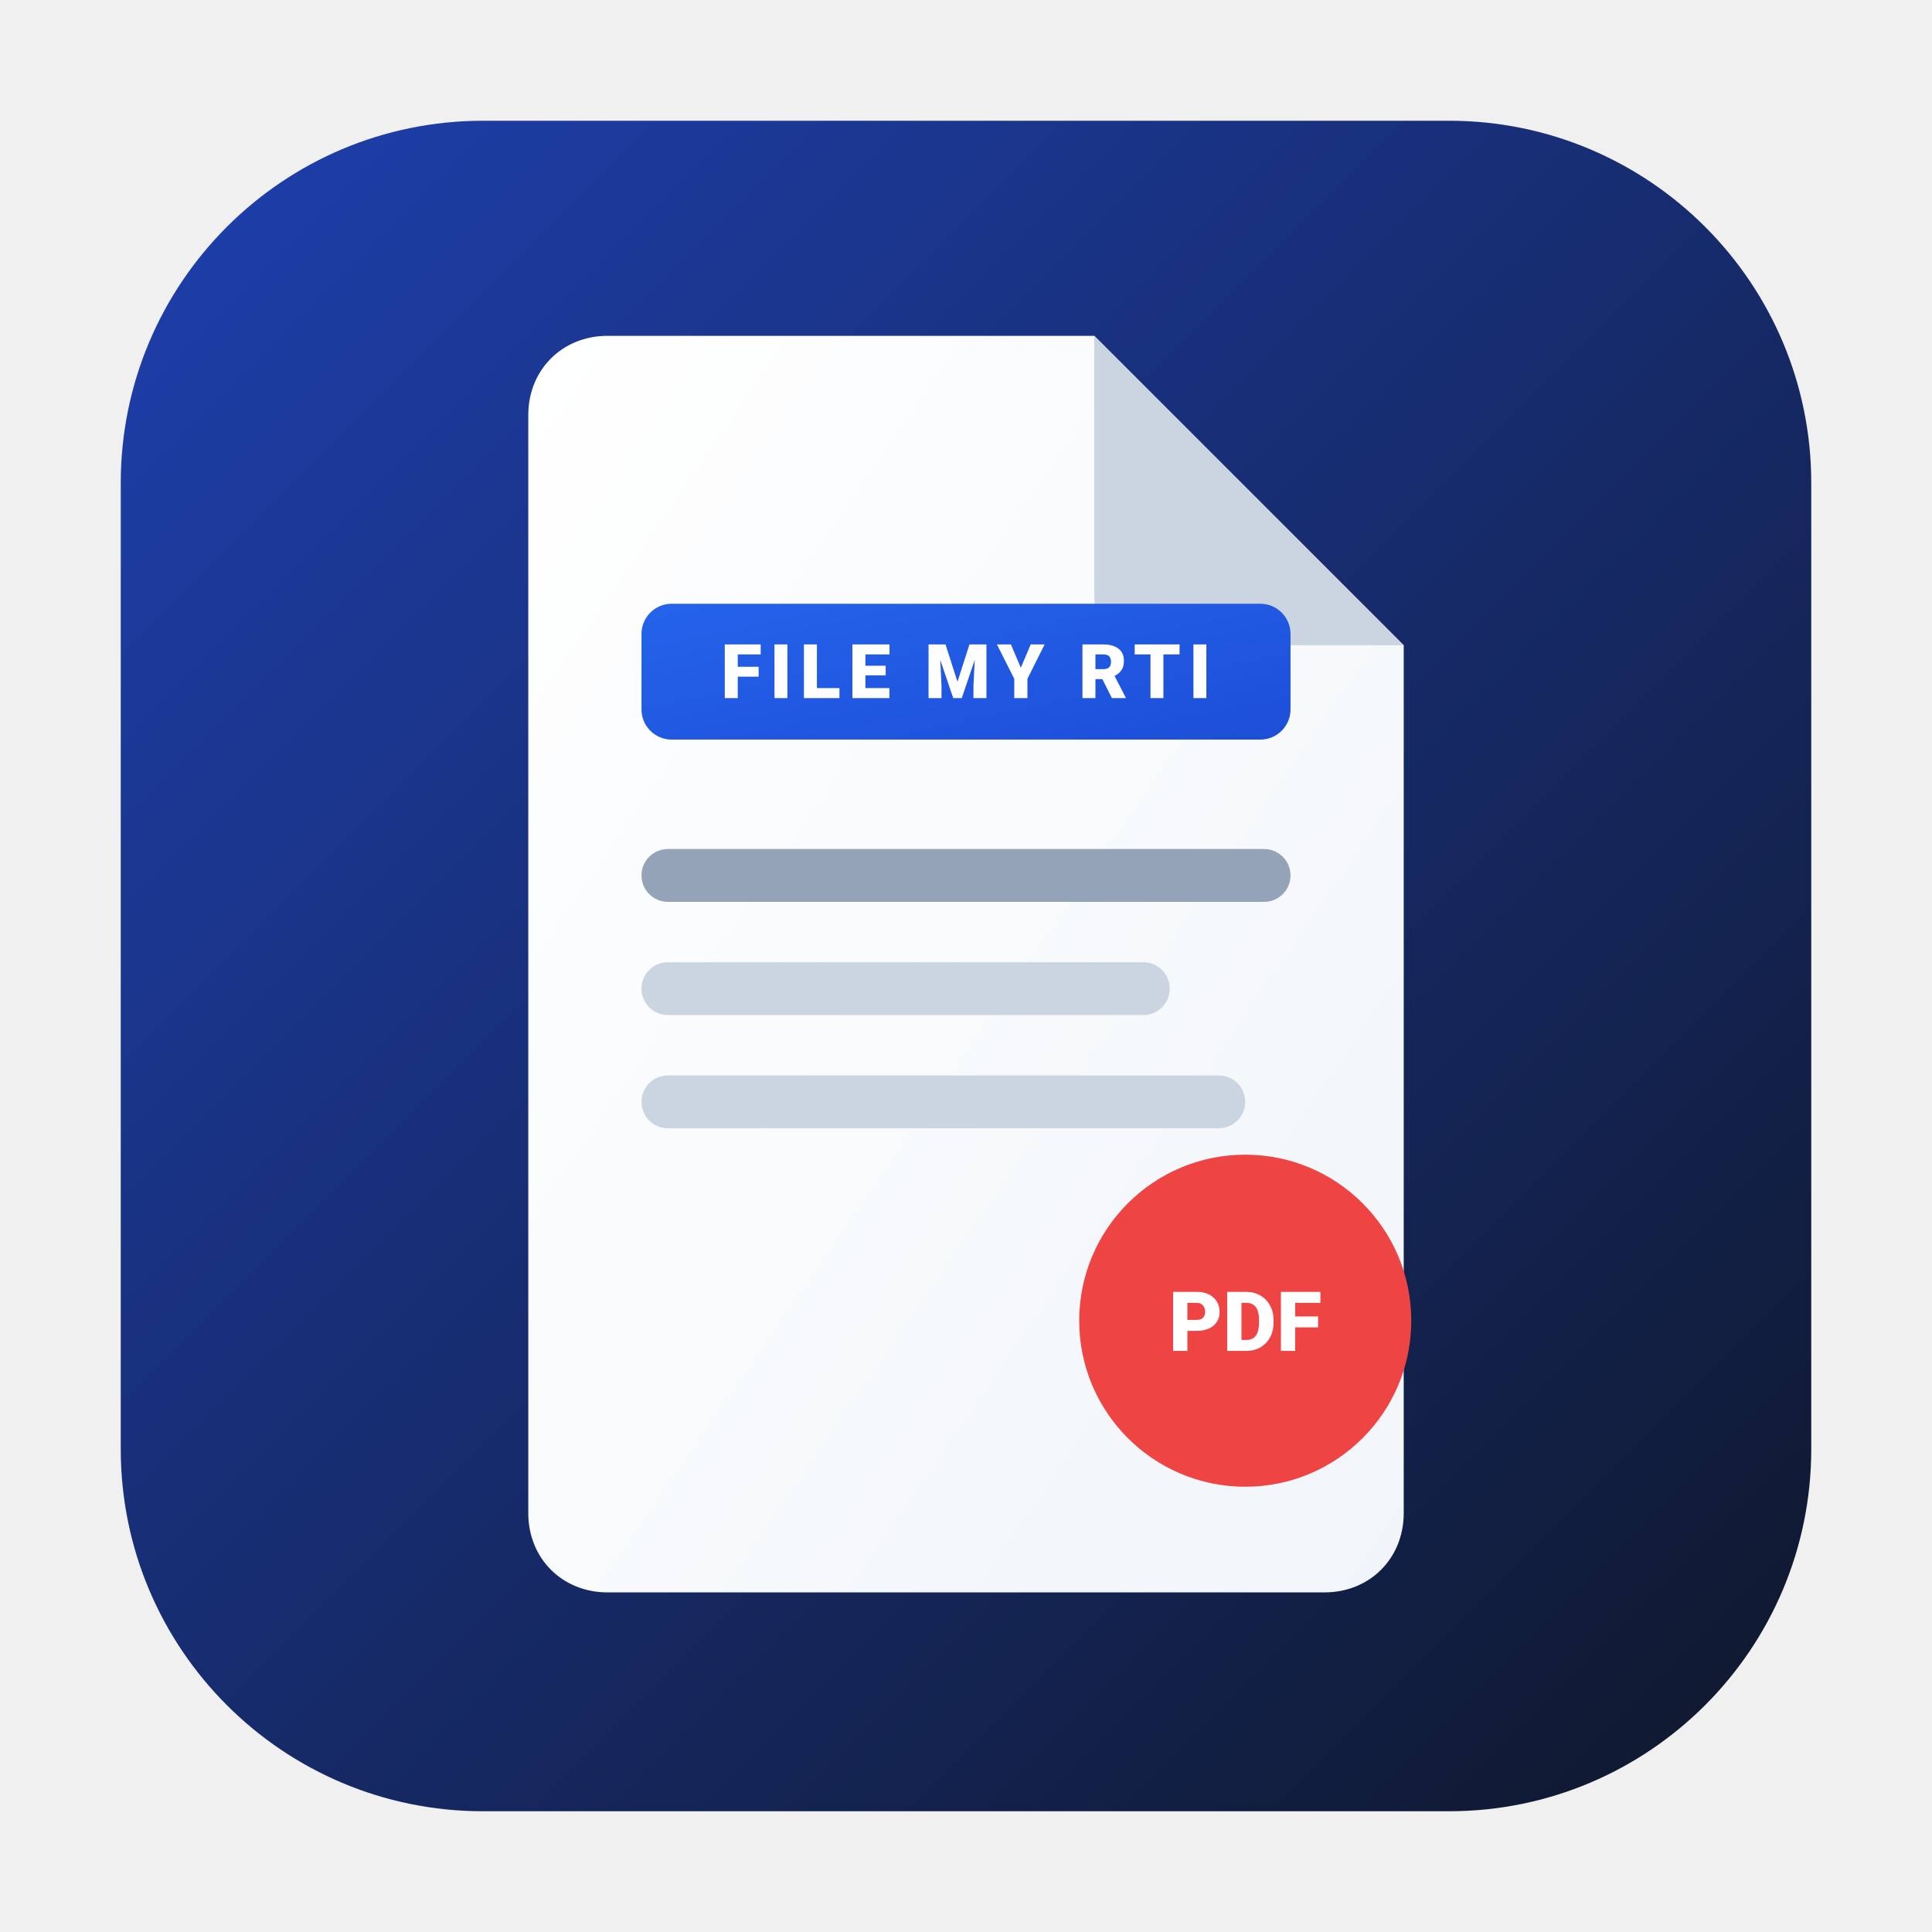
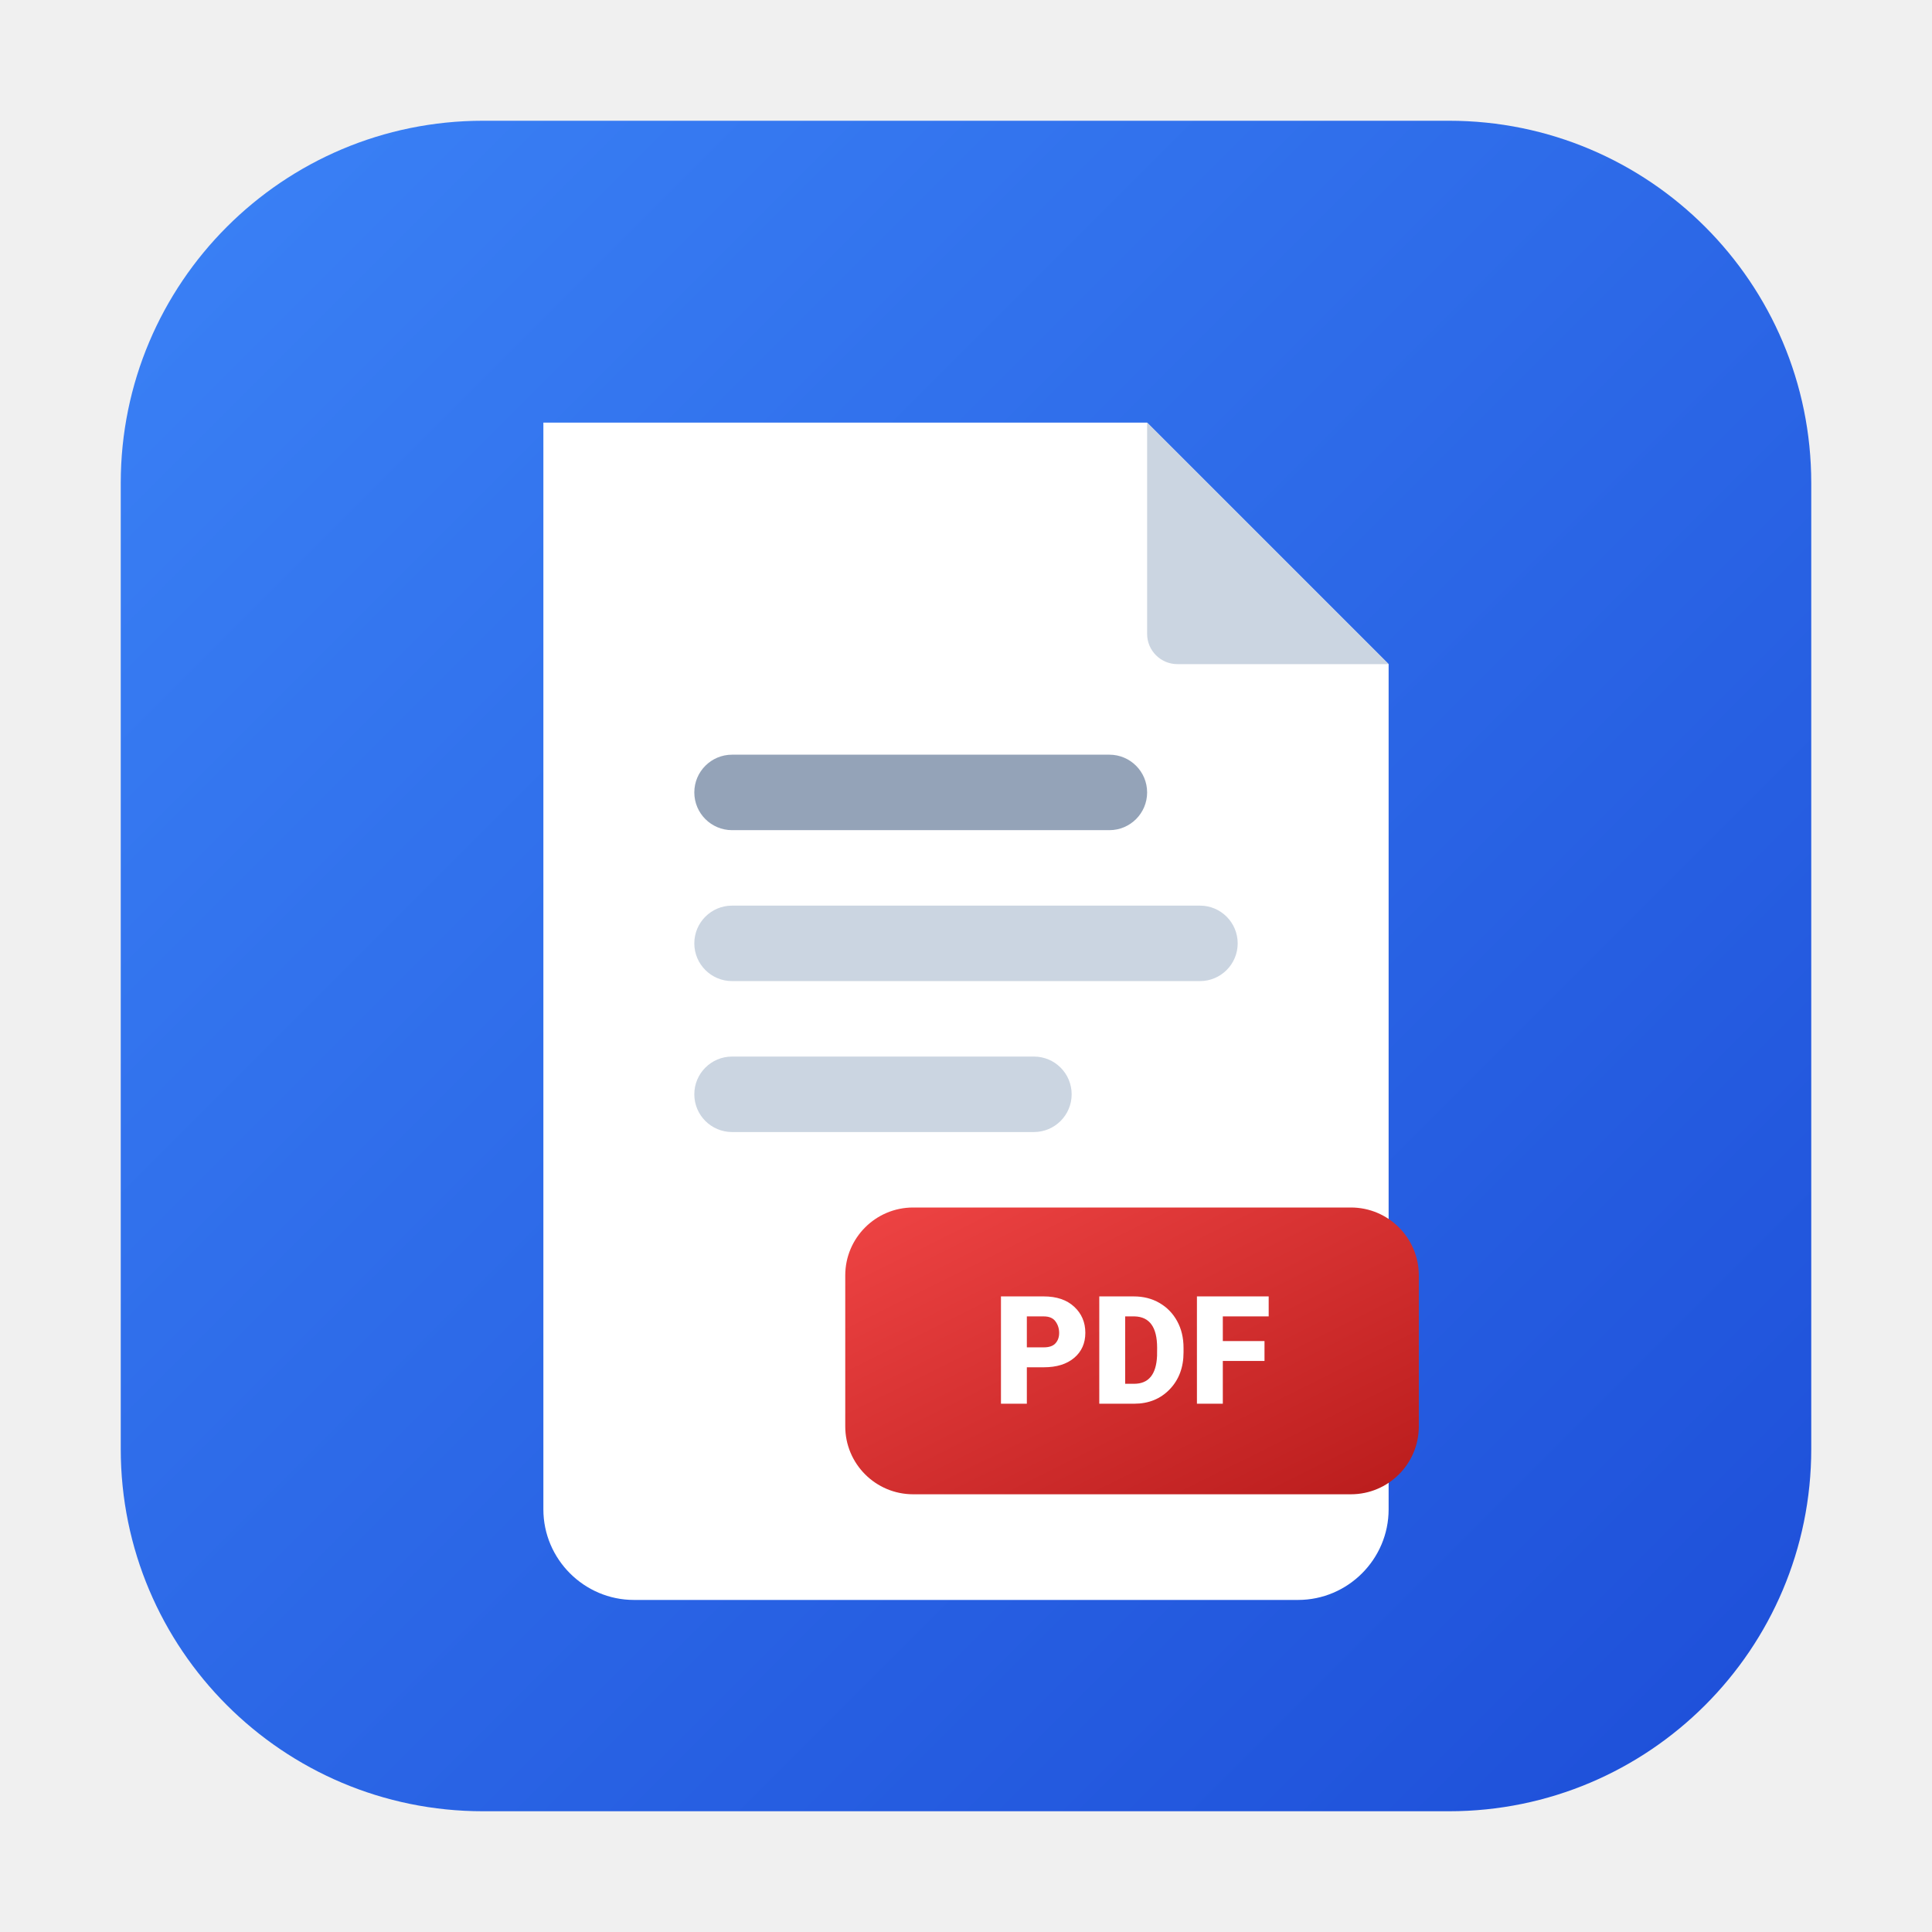
<svg xmlns="http://www.w3.org/2000/svg" viewBox="0 0 512 512" width="100%" height="100%">
  <defs>
-     <linearGradient id="bgGrad" x1="0%" y1="0%" x2="100%" y2="100%">
-       <stop offset="0%" stop-color="#1e40af" />
-       <stop offset="100%" stop-color="#0f172a" />
-     </linearGradient>
-     <linearGradient id="docGrad" x1="0%" y1="0%" x2="100%" y2="100%">
-       <stop offset="0%" stop-color="#ffffff" />
-       <stop offset="100%" stop-color="#f1f5f9" />
-     </linearGradient>
-     <linearGradient id="accentGrad" x1="0%" y1="0%" x2="100%" y2="100%">
-       <stop offset="0%" stop-color="#2563eb" />
+     <linearGradient id="blueGrad" x1="0%" y1="0%" x2="100%" y2="100%">
+       <stop offset="0%" stop-color="#3b82f6" />
      <stop offset="100%" stop-color="#1d4ed8" />
    </linearGradient>
+     <linearGradient id="redBadge" x1="0%" y1="0%" x2="100%" y2="100%">
+       <stop offset="0%" stop-color="#ef4444" />
+       <stop offset="100%" stop-color="#b91c1c" />
+     </linearGradient>
  </defs>
-   <rect x="32" y="32" width="448" height="448" rx="96" fill="url(#bgGrad)" />
-   <path d="M140 110 C140 98 149 89 161 89 L290 89 L372 171 L372 401 C372 413 363 422 351 422 L161 422 C149 422 140 413 140 401 Z" fill="url(#docGrad)" />
-   <path d="M290 89 L372 171 L303 171 C295 171 290 166 290 158 Z" fill="#cbd5e1" />
-   <rect x="170" y="160" width="172" height="36" rx="8" fill="url(#accentGrad)" />
-   <text x="256" y="185" font-family="-apple-system, BlinkMacSystemFont, 'Segoe UI', Roboto, sans-serif" font-size="20" font-weight="800" fill="#ffffff" text-anchor="middle" letter-spacing="2">FILE MY RTI</text>
-   <rect x="170" y="225" width="172" height="14" rx="7" fill="#94a3b8" />
-   <rect x="170" y="255" width="140" height="14" rx="7" fill="#cbd5e1" />
-   <rect x="170" y="285" width="160" height="14" rx="7" fill="#cbd5e1" />
-   <circle cx="330" cy="350" r="44" fill="#ef4444" />
-   <text x="330" y="358" font-family="-apple-system, BlinkMacSystemFont, 'Segoe UI', Roboto, sans-serif" font-size="22" font-weight="900" fill="#ffffff" text-anchor="middle">PDF</text>
+   <rect x="32" y="32" width="448" height="448" rx="96" fill="url(#blueGrad)" />
+   <path d="M 144 112 L 304 112 L 368 176 L 368 400 C 368 413.2 357.2 424 344 424 L 168 424 C 154.8 424 144 413.2 144 400 Z" fill="#ffffff" />
+   <path d="M 304 112 L 368 176 L 312 176 C 307.6 176 304 172.4 304 168 Z" fill="#cbd5e1" />
+   <rect x="184" y="200" width="120" height="20" rx="10" fill="#94a3b8" />
+   <rect x="184" y="240" width="144" height="20" rx="10" fill="#cbd5e1" />
+   <rect x="184" y="280" width="100" height="20" rx="10" fill="#cbd5e1" />
+   <rect x="224" y="320" width="152" height="76" rx="18" fill="url(#redBadge)" />
+   <text x="300" y="372" font-family="-apple-system, BlinkMacSystemFont, 'Segoe UI', Roboto, Helvetica, Arial, sans-serif" font-weight="900" font-size="40" fill="#ffffff" text-anchor="middle">PDF</text>
</svg>
